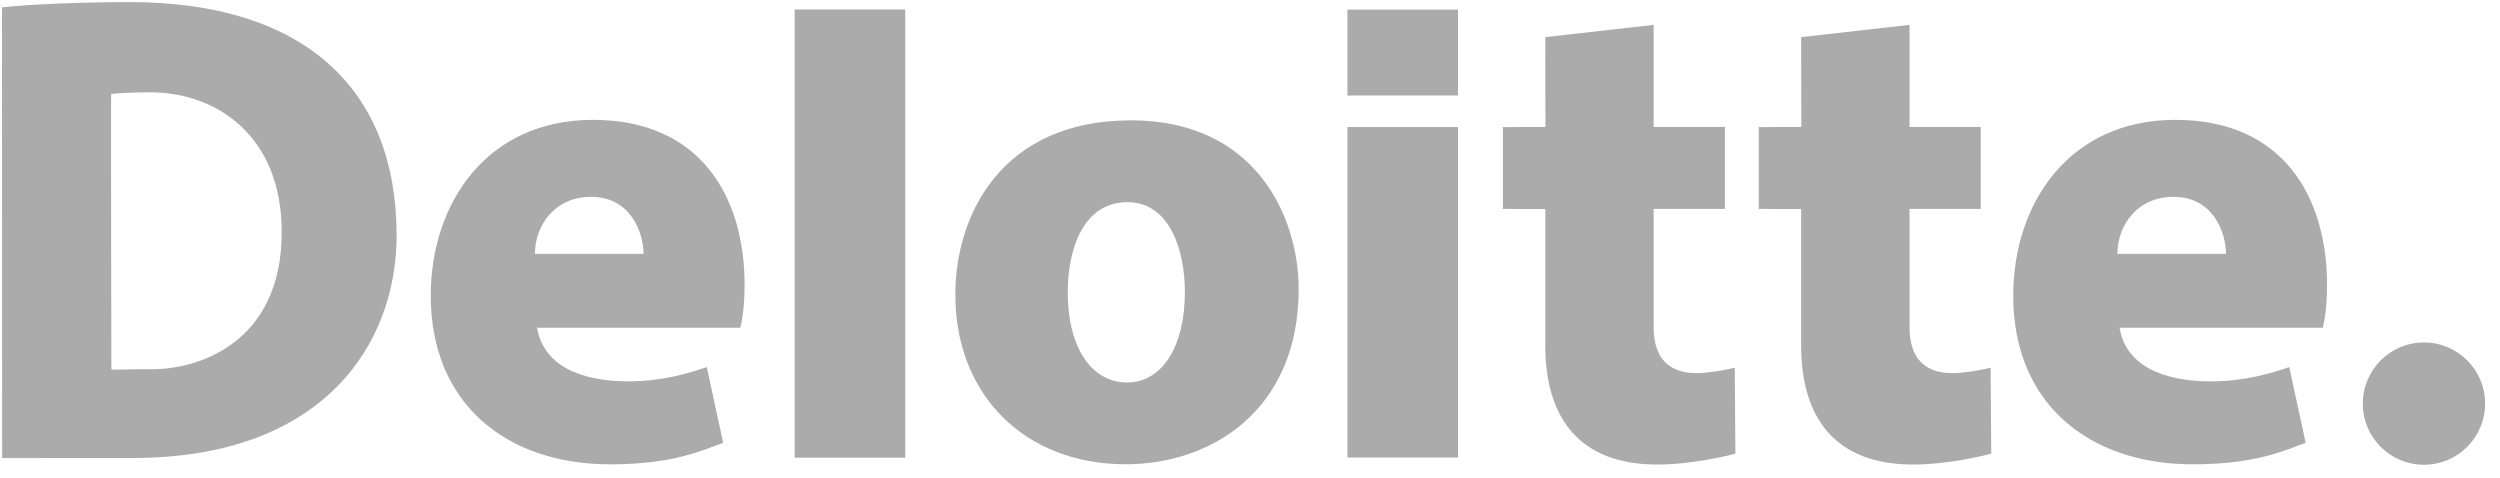
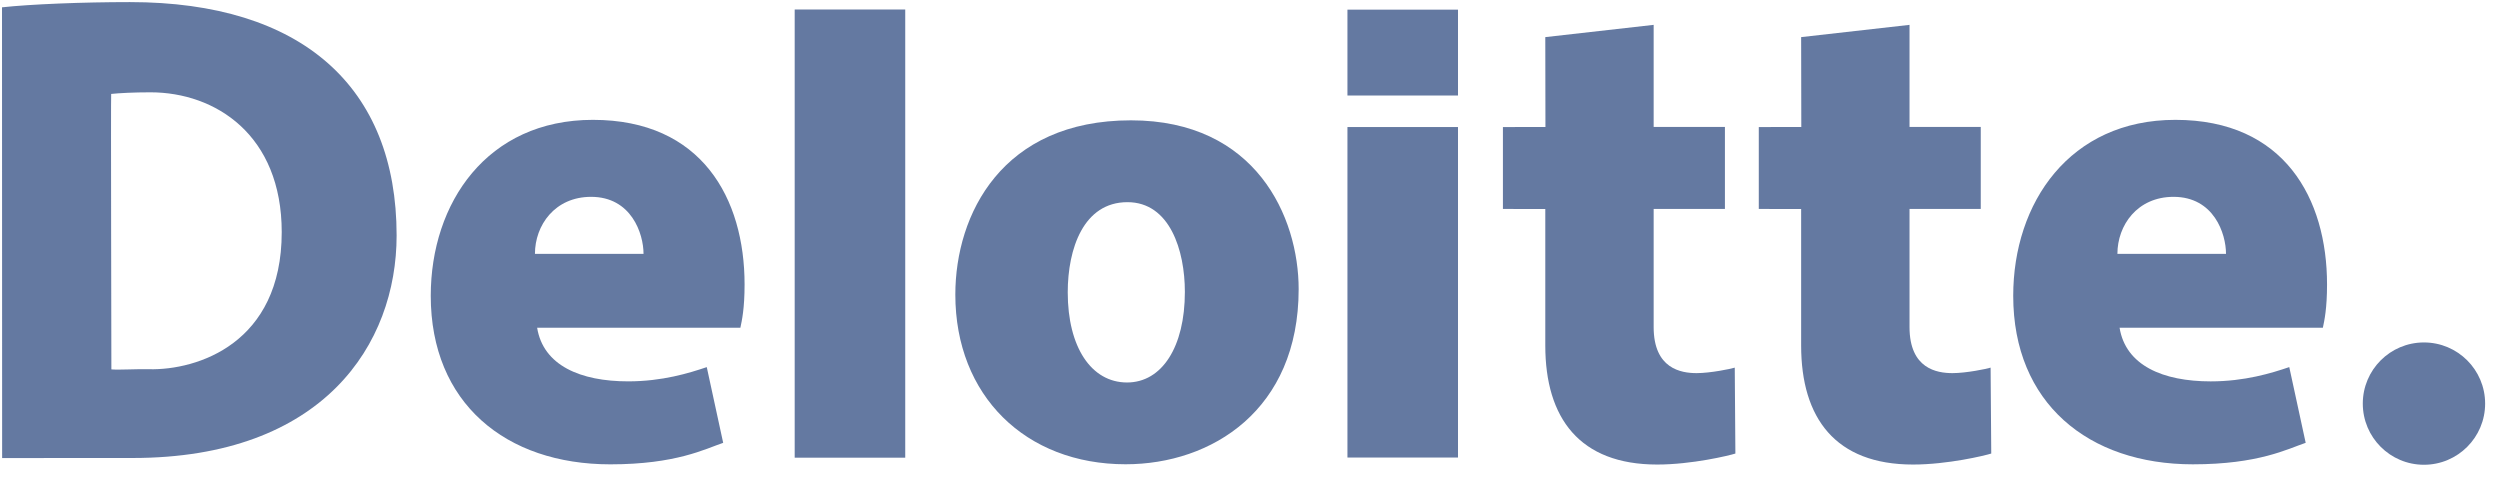
<svg xmlns="http://www.w3.org/2000/svg" width="136px" height="26px" viewBox="0 0 136 26" version="1.1">
  <defs />
-   <g id="Page-1" stroke="none" stroke-width="1" fill="none" fill-rule="evenodd" opacity="0.5">
-     <g id="1440_index_site_prototype" transform="translate(-1092, -813)" fill="#575757">
+   <g id="Page-1" stroke="none" stroke-width="1" fill="none" fill-rule="evenodd">
+     <g id="1440_index_site_prototype" transform="translate(-1092, -813)" fill="#6479a1">
      <g id="1_mane" transform="translate(164, 271)">
        <g id="Deloitte_Logo" transform="translate(928, 542)">
          <polygon id="path3435" fill-rule="nonzero" points="43.231 24.898 49.245 24.898 49.245 0.517 43.231 0.517" />
          <path d="M32.155,10.708 C34.346,10.708 35.008,12.71 35.008,13.811 C35.004,13.811 29.104,13.811 29.101,13.811 C29.101,12.253 30.184,10.708 32.155,10.708 Z M38.448,19.971 C37.486,20.297 36.028,20.746 34.173,20.746 C31.581,20.746 29.551,19.883 29.22,17.828 L40.277,17.828 C40.359,17.434 40.505,16.798 40.505,15.474 C40.505,10.805 38.182,6.52 32.255,6.52 C26.498,6.52 23.433,11.035 23.433,16.092 C23.433,21.925 27.51,25.26 33.202,25.26 C36.781,25.26 38.361,24.421 39.341,24.09 L38.448,19.971 L38.448,19.971 Z" id="path3439" fill-rule="nonzero" />
          <path d="M118.241,10.708 C120.437,10.708 121.095,12.71 121.095,13.812 C121.091,13.81 115.189,13.81 115.187,13.812 C115.187,12.253 116.269,10.708 118.241,10.708 Z M124.536,19.97 C123.573,20.297 122.115,20.747 120.262,20.747 C117.667,20.747 115.638,19.883 115.305,17.829 L126.364,17.829 C126.446,17.435 126.591,16.797 126.591,15.475 C126.591,10.805 124.268,6.52 118.342,6.52 C112.586,6.52 109.519,11.034 109.519,16.092 C109.519,21.923 113.602,25.259 119.291,25.259 C122.866,25.259 124.448,24.421 125.429,24.089 L124.536,19.97 L124.536,19.97 Z" id="path3443" fill-rule="nonzero" />
          <path d="M61.311,20.807 C59.364,20.807 58.085,18.882 58.085,15.904 C58.085,13.531 58.942,10.998 61.333,10.998 C63.64,10.998 64.457,13.624 64.457,15.878 C64.457,18.87 63.213,20.807 61.311,20.807 Z M61.232,25.256 C65.911,25.256 70.647,22.31 70.647,15.728 C70.647,11.808 68.326,6.546 61.525,6.546 C54.524,6.546 51.97,11.646 51.97,16.027 C51.97,21.523 55.787,25.256 61.232,25.256 L61.232,25.256 Z" id="path3447" fill-rule="nonzero" />
          <polygon id="path3449" fill-rule="nonzero" points="73.301 24.89 79.315 24.89 79.315 6.911 73.301 6.911" />
          <path d="M97.991,6.907 L95.678,6.912 L95.678,11.367 L97.982,11.37 L97.982,18.797 C97.982,22.749 99.85,25.271 104.068,25.271 C105.951,25.271 107.986,24.782 108.324,24.673 C108.329,24.669 108.289,20.015 108.289,19.999 C108.096,20.064 106.961,20.298 106.215,20.298 C105.368,20.298 103.878,20.06 103.878,17.794 L103.878,11.367 L107.753,11.367 L107.753,6.904 C107.753,6.904 104.389,6.904 103.878,6.904 C103.878,6.378 103.878,1.352 103.878,1.352 L97.982,2.019 L97.991,6.907 Z" id="path3453" fill-rule="nonzero" />
          <path d="M84.064,2.019 L84.072,6.907 L81.759,6.912 L81.759,11.367 L84.064,11.37 L84.064,18.797 C84.064,22.749 85.932,25.271 90.15,25.271 C92.032,25.271 94.067,24.782 94.405,24.673 C94.41,24.669 94.371,20.015 94.371,19.999 C94.178,20.064 93.042,20.298 92.297,20.298 C91.45,20.298 89.959,20.06 89.959,17.794 L89.959,11.367 L93.836,11.367 L93.836,6.904 C93.836,6.904 90.471,6.904 89.959,6.904 C89.959,6.378 89.959,1.352 89.959,1.352 L84.064,2.019" id="path3457" fill-rule="nonzero" />
          <polygon id="path3459" fill-rule="nonzero" points="73.301 5.196 79.315 5.196 79.315 0.525 73.301 0.525" />
          <path d="M0.116,24.918 L7.211,24.915 C17.612,24.915 21.576,18.707 21.576,12.809 C21.576,4.726 16.422,0.114 7.066,0.114 C4.495,0.114 1.661,0.228 0.109,0.398 L0.116,24.918 Z M8.117,20.086 C7.315,20.069 6.481,20.132 6.059,20.095 C6.062,20.094 6.024,5.113 6.048,5.11 C6.491,5.063 7.274,5.022 8.185,5.022 C11.718,5.022 15.326,7.334 15.326,12.63 C15.326,18.699 10.715,20.143 8.117,20.086 L8.117,20.086 Z" id="path3463" />
          <path d="M128.536,21.956 C128.536,20.118 130.026,18.629 131.863,18.629 C133.7,18.629 135.191,20.118 135.191,21.956 C135.191,23.794 133.7,25.283 131.863,25.283 C130.026,25.283 128.536,23.794 128.536,21.956" id="path3467" fill-rule="nonzero" />
        </g>
      </g>
    </g>
  </g>
</svg>
